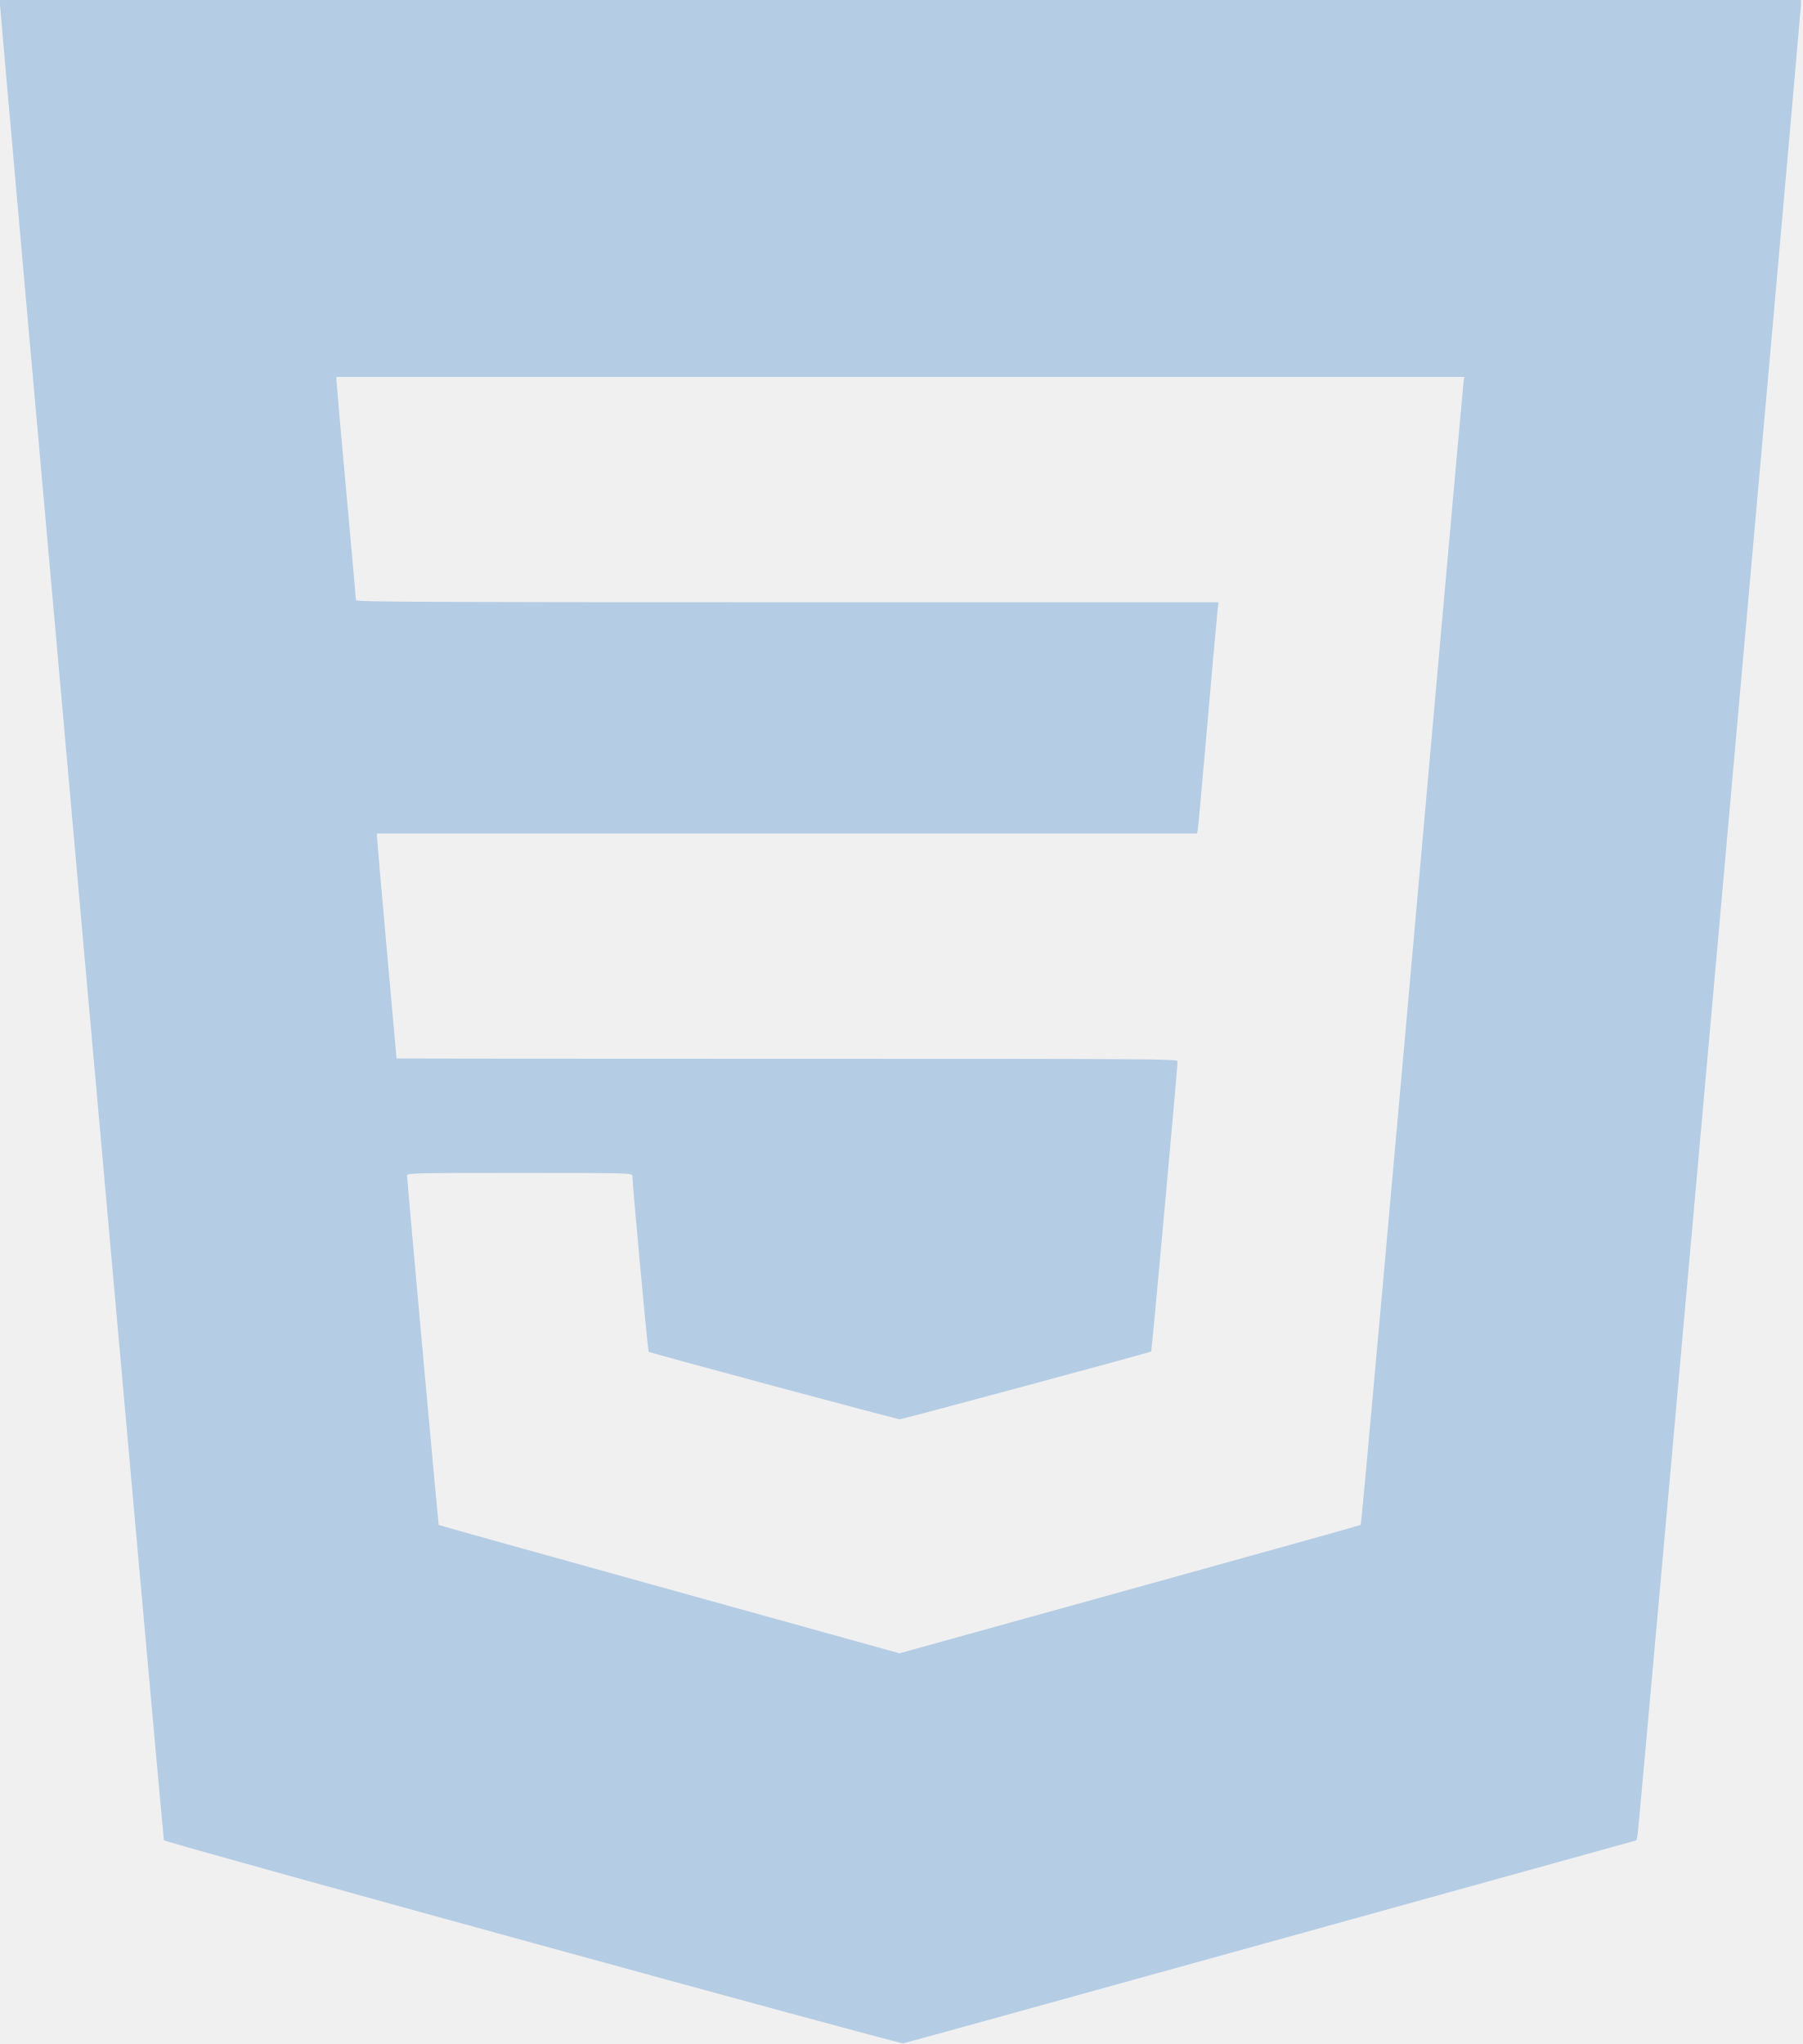
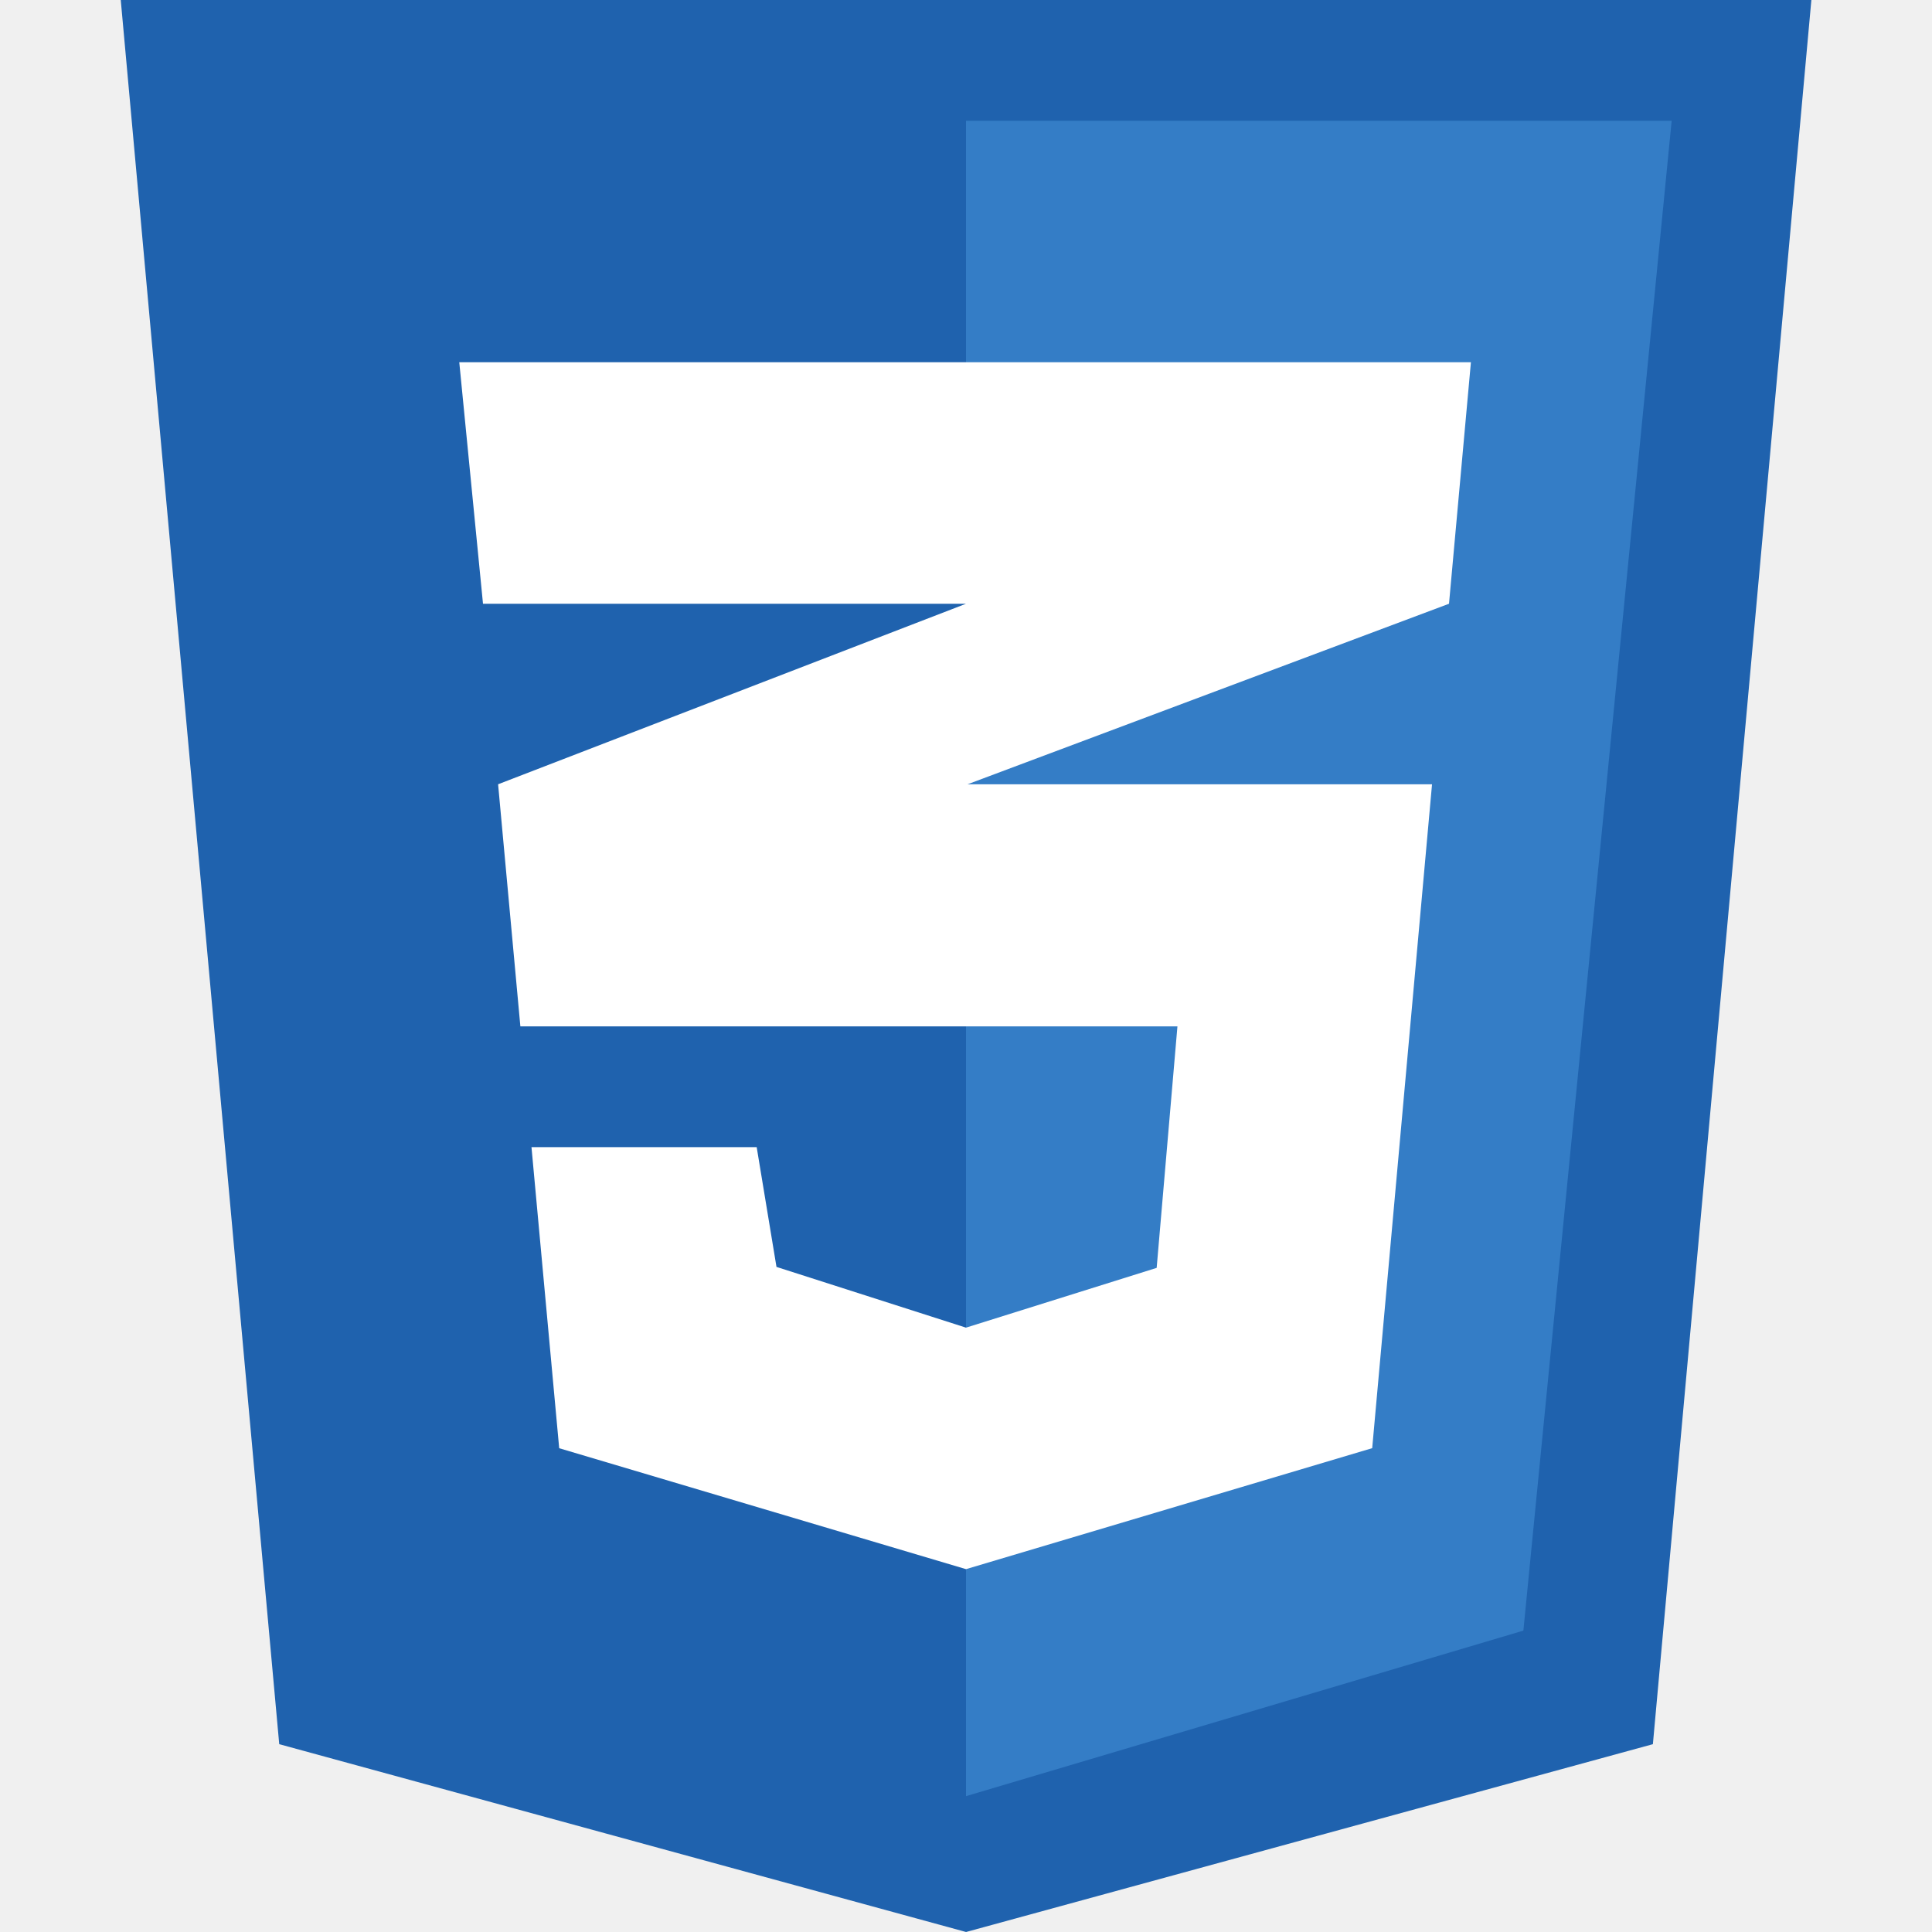
- <svg xmlns="http://www.w3.org/2000/svg" id="svg" version="1.1" width="400" height="453.667" viewBox="0, 0, 400,453.667">
-   <g id="svgg">
-     <path id="path0" d="M0.008 1.083 C 0.021 2.766,36.222 408.337,36.370 408.450 C 37.205 409.085,199.582 453.692,200.441 453.522 C 201.023 453.406,237.875 443.220,282.333 430.886 L 363.167 408.461 363.423 407.314 C 363.697 406.085,399.671 2.902,399.668 1.083 L 399.667 0.000 199.833 0.000 L 0.000 0.000 0.008 1.083 M324.804 84.750 C 324.720 85.346,322.324 112.008,319.480 144.000 C 308.018 272.940,302.139 338.306,301.990 338.453 C 301.904 338.538,278.836 344.985,250.728 352.779 L 199.623 366.950 148.561 352.772 C 120.478 344.974,97.442 338.540,97.371 338.474 C 97.257 338.367,90.368 262.346,90.343 260.917 C 90.334 260.366,91.742 260.333,115.333 260.333 C 138.921 260.333,140.333 260.366,140.332 260.917 C 140.329 262.676,143.770 299.864,143.951 300.026 C 144.245 300.288,199.034 315.013,199.688 315.006 C 200.318 314.999,255.261 300.184,255.483 299.961 C 255.624 299.820,261.334 236.985,261.334 235.583 C 261.333 235.029,256.984 235.000,174.667 235.000 C 127.000 235.000,88.000 234.963,88.000 234.917 C 87.999 234.871,87.024 223.966,85.833 210.683 C 84.641 197.400,83.667 186.187,83.667 185.766 L 83.667 185.000 174.660 185.000 L 265.654 185.000 265.810 184.250 C 265.895 183.838,266.879 173.000,267.996 160.167 C 269.113 147.333,270.115 136.121,270.223 135.250 L 270.419 133.667 174.710 133.667 C 94.654 133.667,79.000 133.593,79.000 133.217 C 79.000 132.970,78.025 122.072,76.833 109.000 C 75.642 95.928,74.667 84.880,74.667 84.449 L 74.667 83.667 199.812 83.667 L 324.958 83.667 324.804 84.750 " stroke="none" fill="#b4cce4" fill-rule="evenodd" />
-     <path id="path1" d="" stroke="none" fill="#acc4e4" fill-rule="evenodd" />
-     <path id="path2" d="" stroke="none" fill="#b4d0e4" fill-rule="evenodd" />
-     <path id="path3" d="" stroke="none" fill="#b4d0e4" fill-rule="evenodd" />
-     <path id="path4" d="" stroke="none" fill="#b4d0e4" fill-rule="evenodd" />
+ <svg xmlns="http://www.w3.org/2000/svg" enable-background="new 0 0 32 32" height="32px" id="Layer_1" version="1.0" viewBox="0 0 32 32" width="32px" xml:space="preserve">
+   <g>
+     <polygon fill="#1F62AE" points="27.377,28.889 16.001,32 4.625,28.889 2,0 30.002,0  " />
+     <polygon fill="#347DC6" points="16,2 16,29.75 25.232,27.008 27.688,2  " />
+     <polygon fill="#FFFFFF" points="24.363,6 7.607,6 8,10 16,10 8.25,12.99 8.619,17 19.502,17 19.158,21 16,21.99 12.861,20.984    12.533,19 8.803,19 9.262,23.987 16,25.99 22.728,23.986 23.719,12.99 16.026,12.99 24,10  " />
  </g>
+   <g />
+   <g />
+   <g />
+   <g />
+   <g />
+   <g />
</svg>
